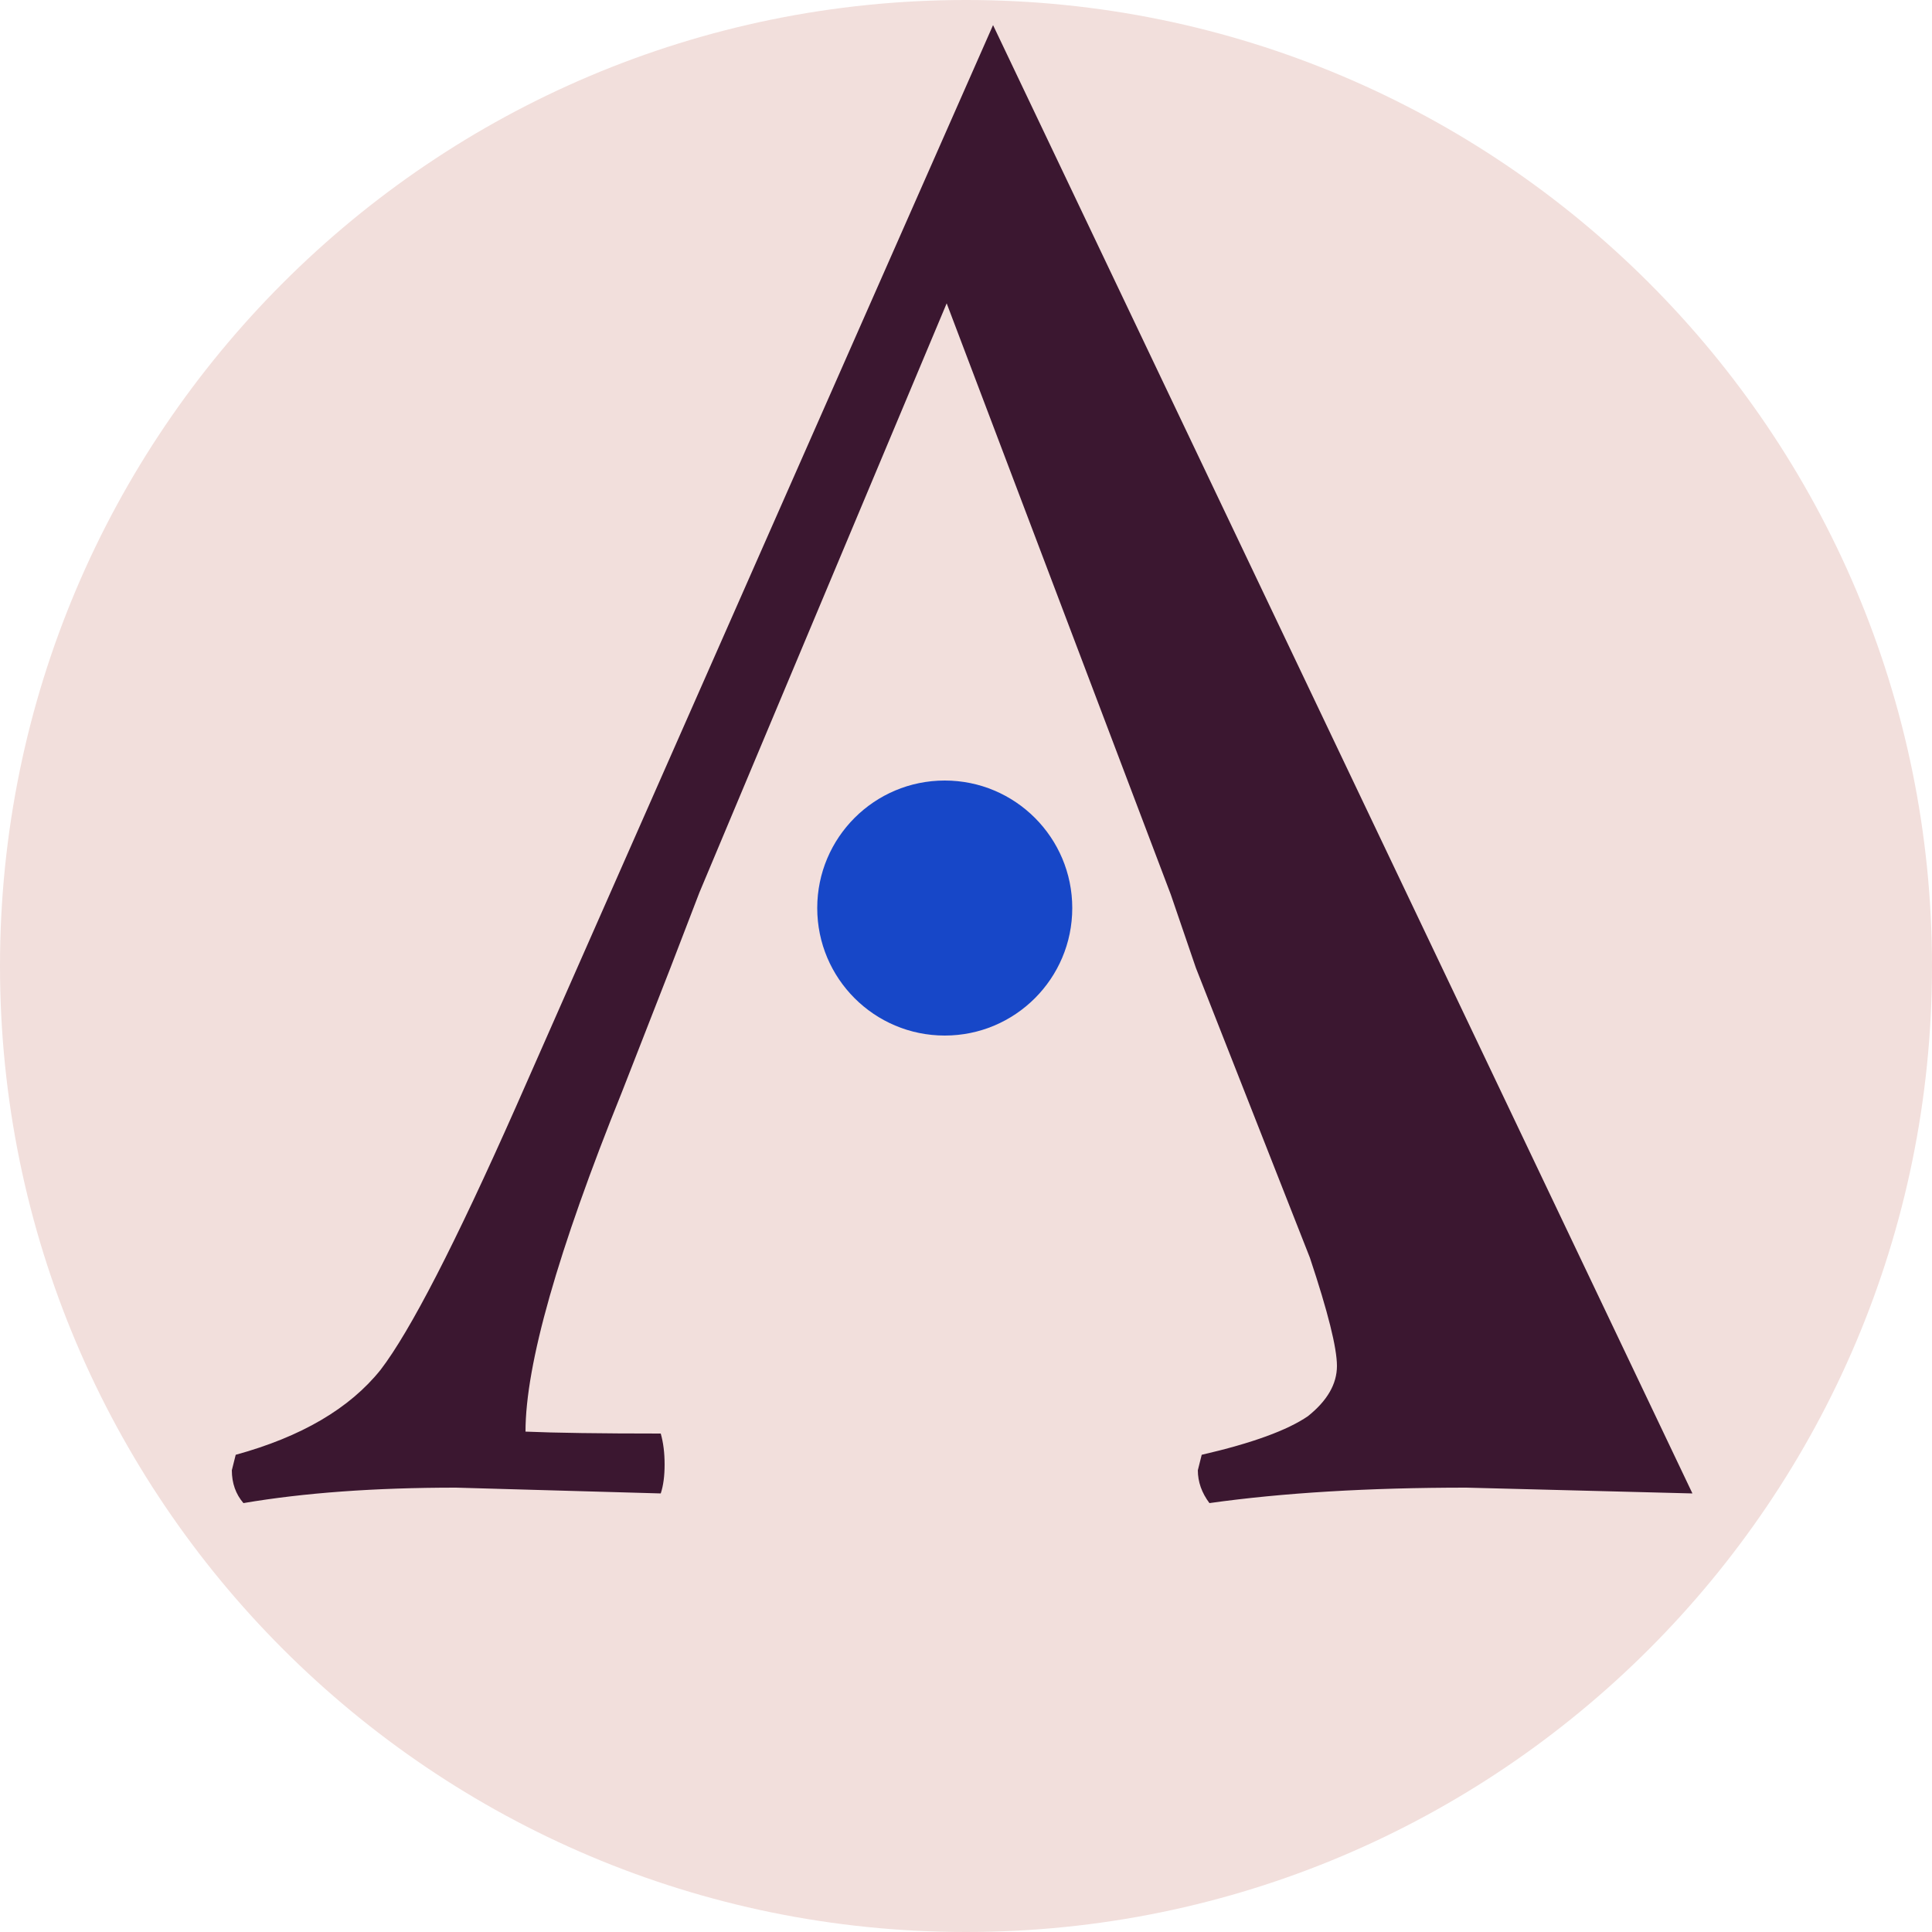
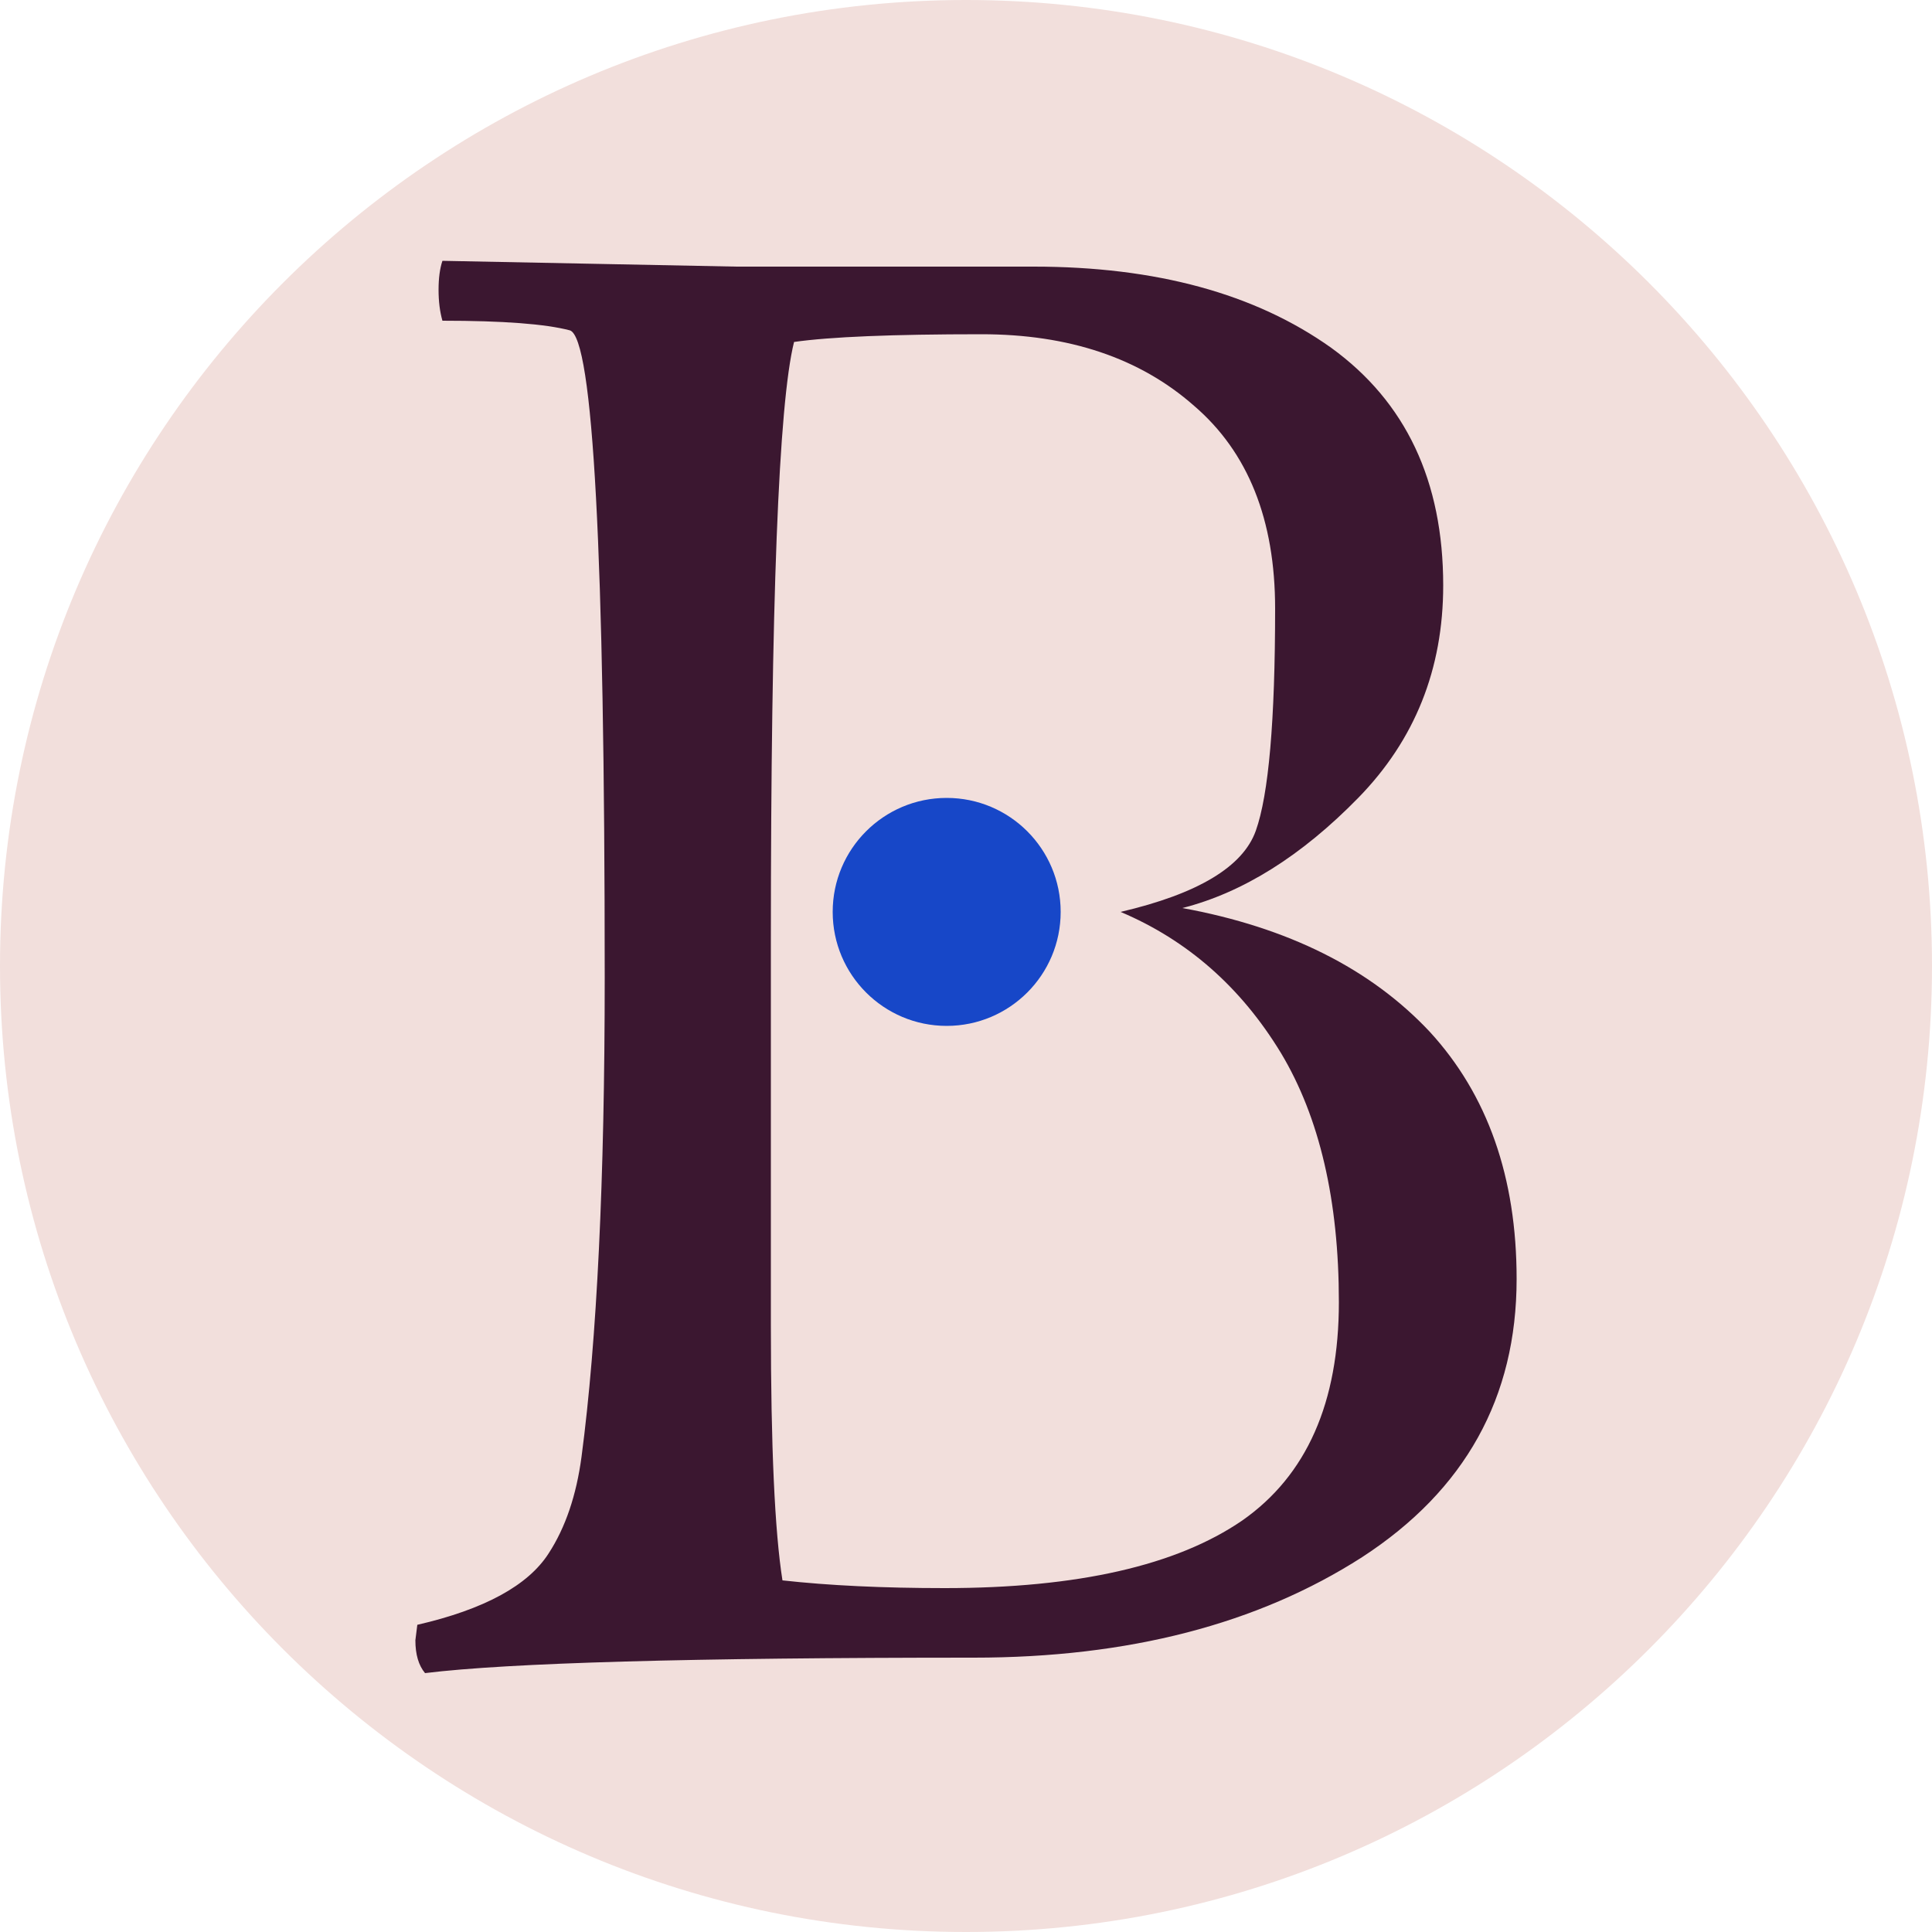
<svg xmlns="http://www.w3.org/2000/svg" viewBox="0 0 1000 1000">
  <circle cx="500" cy="500" r="500" fill="#F2DFDC" />
-   <path d="M876 773 759 770Q683 770 626 778Q620 770 620 761L622 753Q661 744 677 733Q692 721 692 707Q692 693 678 651L619 501L606 463L490 157L362 462L347 501L322 565Q272 689 272 741Q295 742 342 742Q344 749 344 758Q344 767 342 773L236 770Q173 770 126 778Q120 771 120 761L122 753Q173 739 197 709Q220 679 267 573L514 13HL760 601Q766 620 792 675Q817 729 824 739Q852 742 876 742Q879 749 879 758Q879 767 876 773Z" fill="#3B1730" />
-   <circle cx="489" cy="470" r="66" fill="#1747C8" />
+   <path d="M229 135 381 138H535Q630 138 689 180Q747 222 747 303Q747 368 703 413Q659 458 612 470Q694 485 740 534Q785 583 785 662Q785 754 705 806Q624 858 504 858Q285 858 220 866Q215 860 215 849L216 841Q268 829 284 804Q297 784 301 754Q313 663 313 506Q313 177 295 171Q276 166 229 166Q227 159 227 150Q227 141 229 135ZM399 486V686Q399 780 405 818Q441 822 489 822Q592 822 643 787Q693 752 693 674Q693 595 663 545Q632 494 580 472Q640 458 650 430Q660 402 660 315Q660 246 618 210Q576 173 508 173Q439 173 411 177Q399 225 399 486Z" fill="#3B1730" />
+   <circle cx="490" cy="472" r="59" fill="#1747C8" />
</svg>
